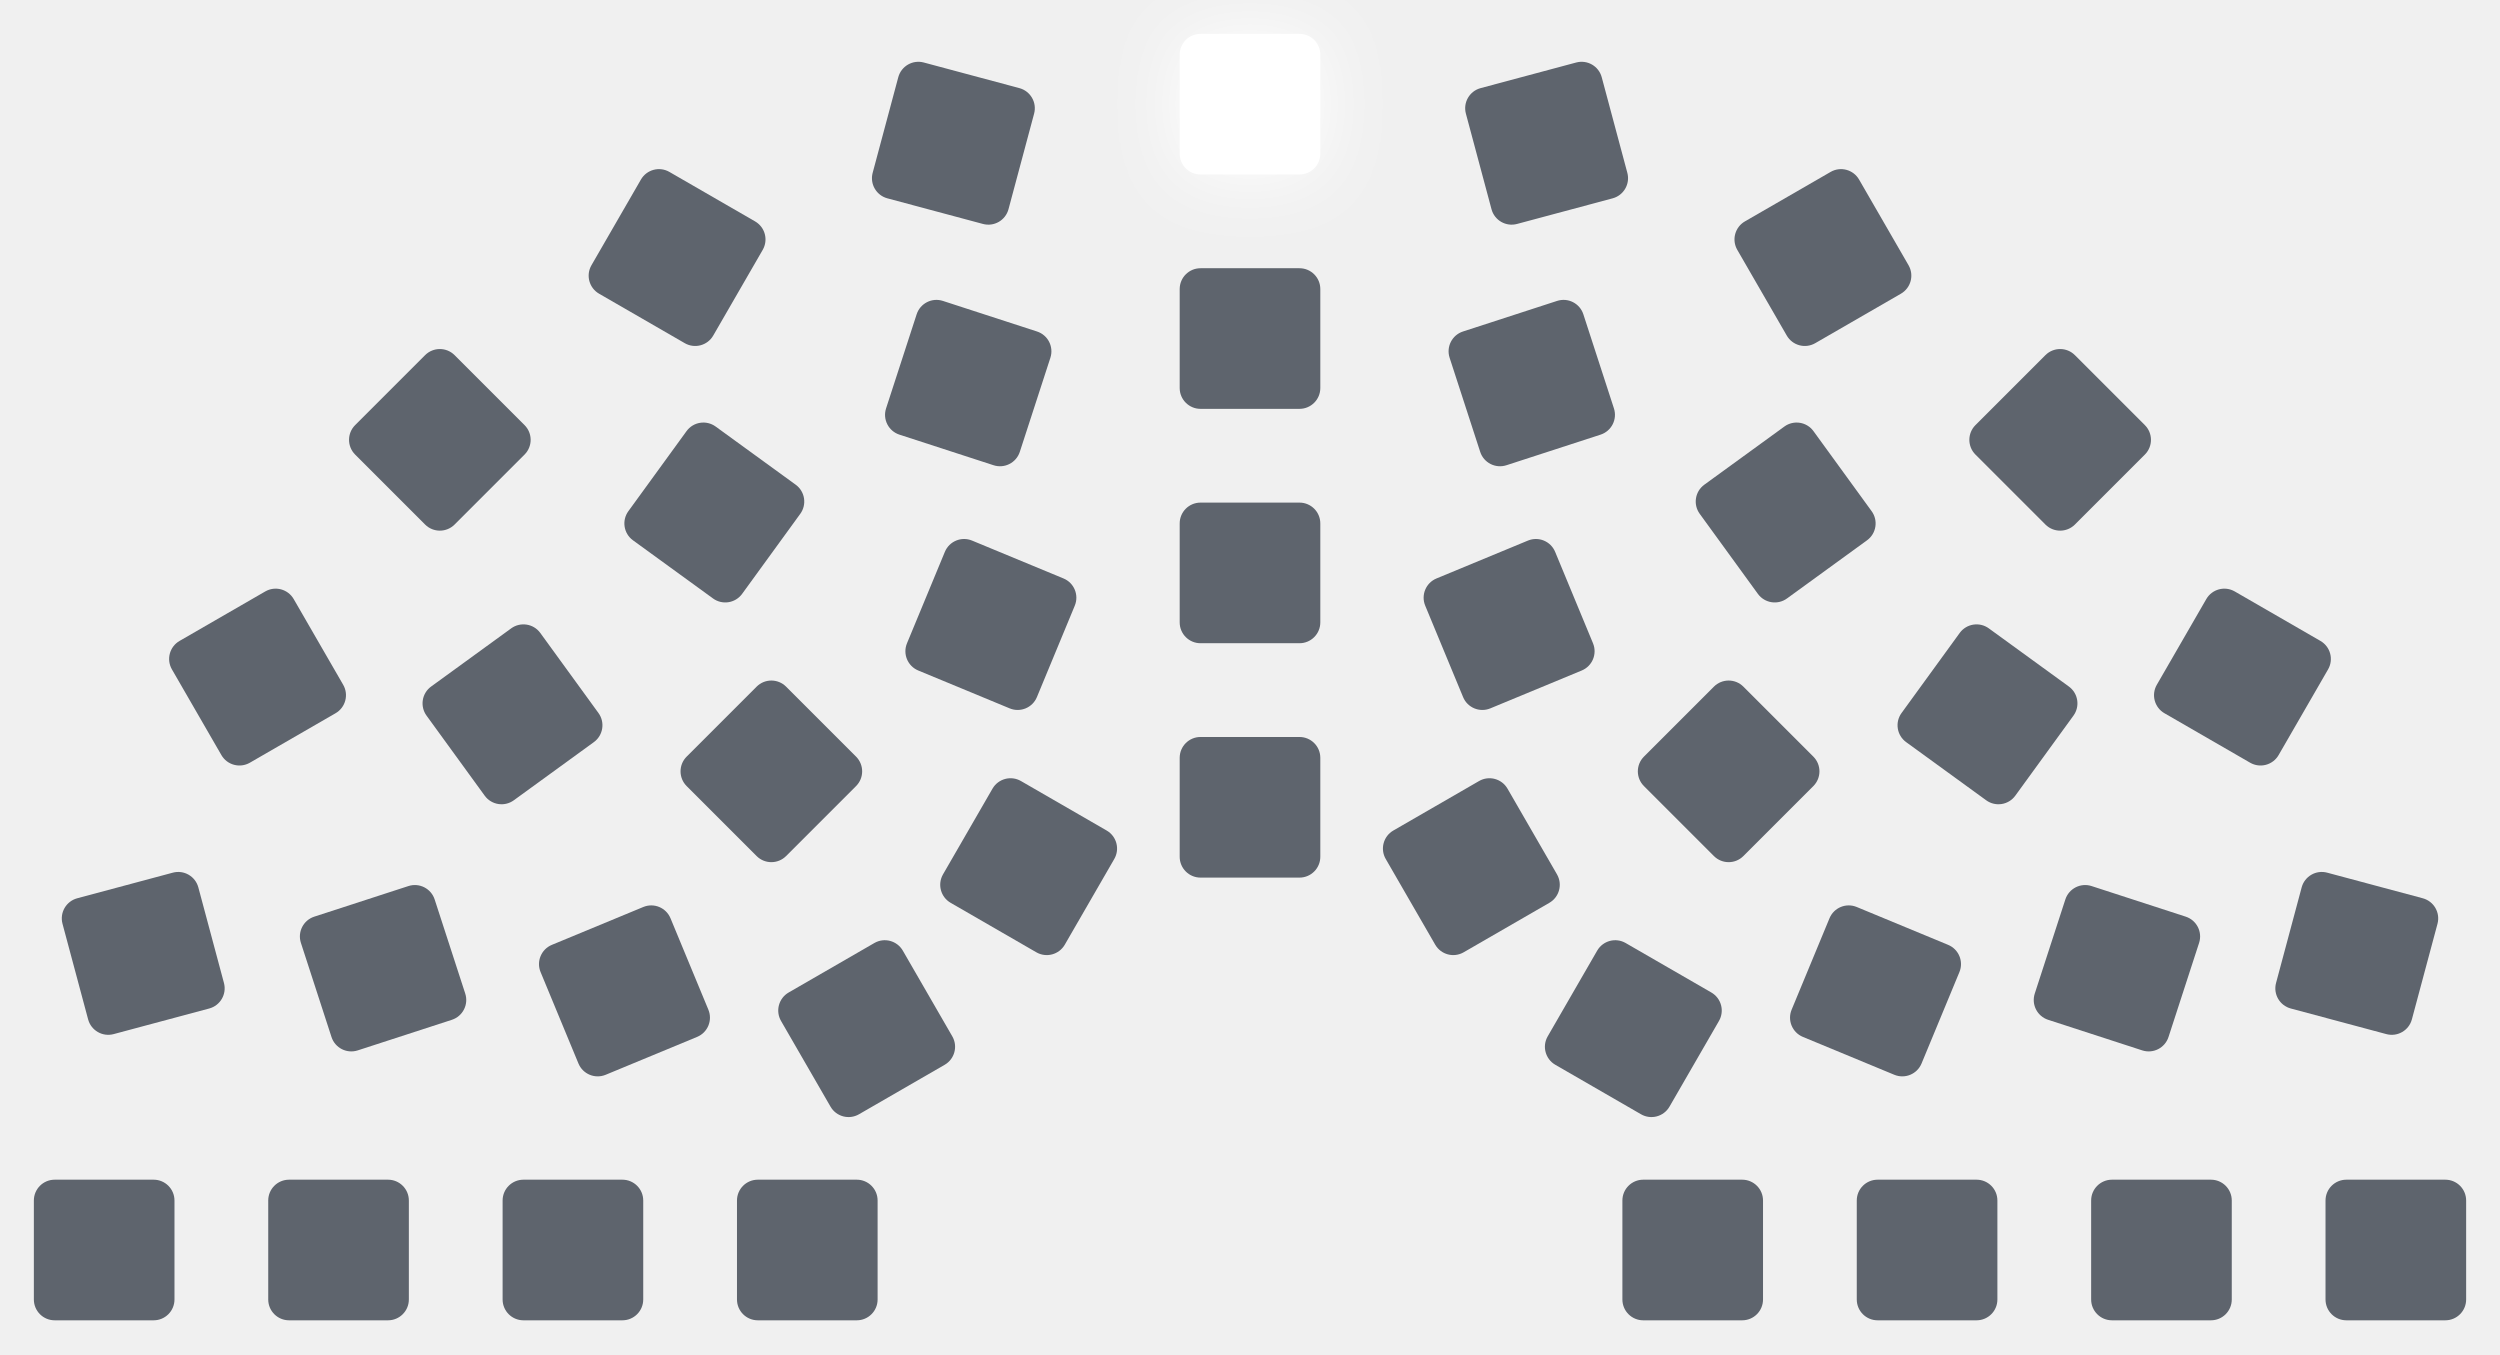
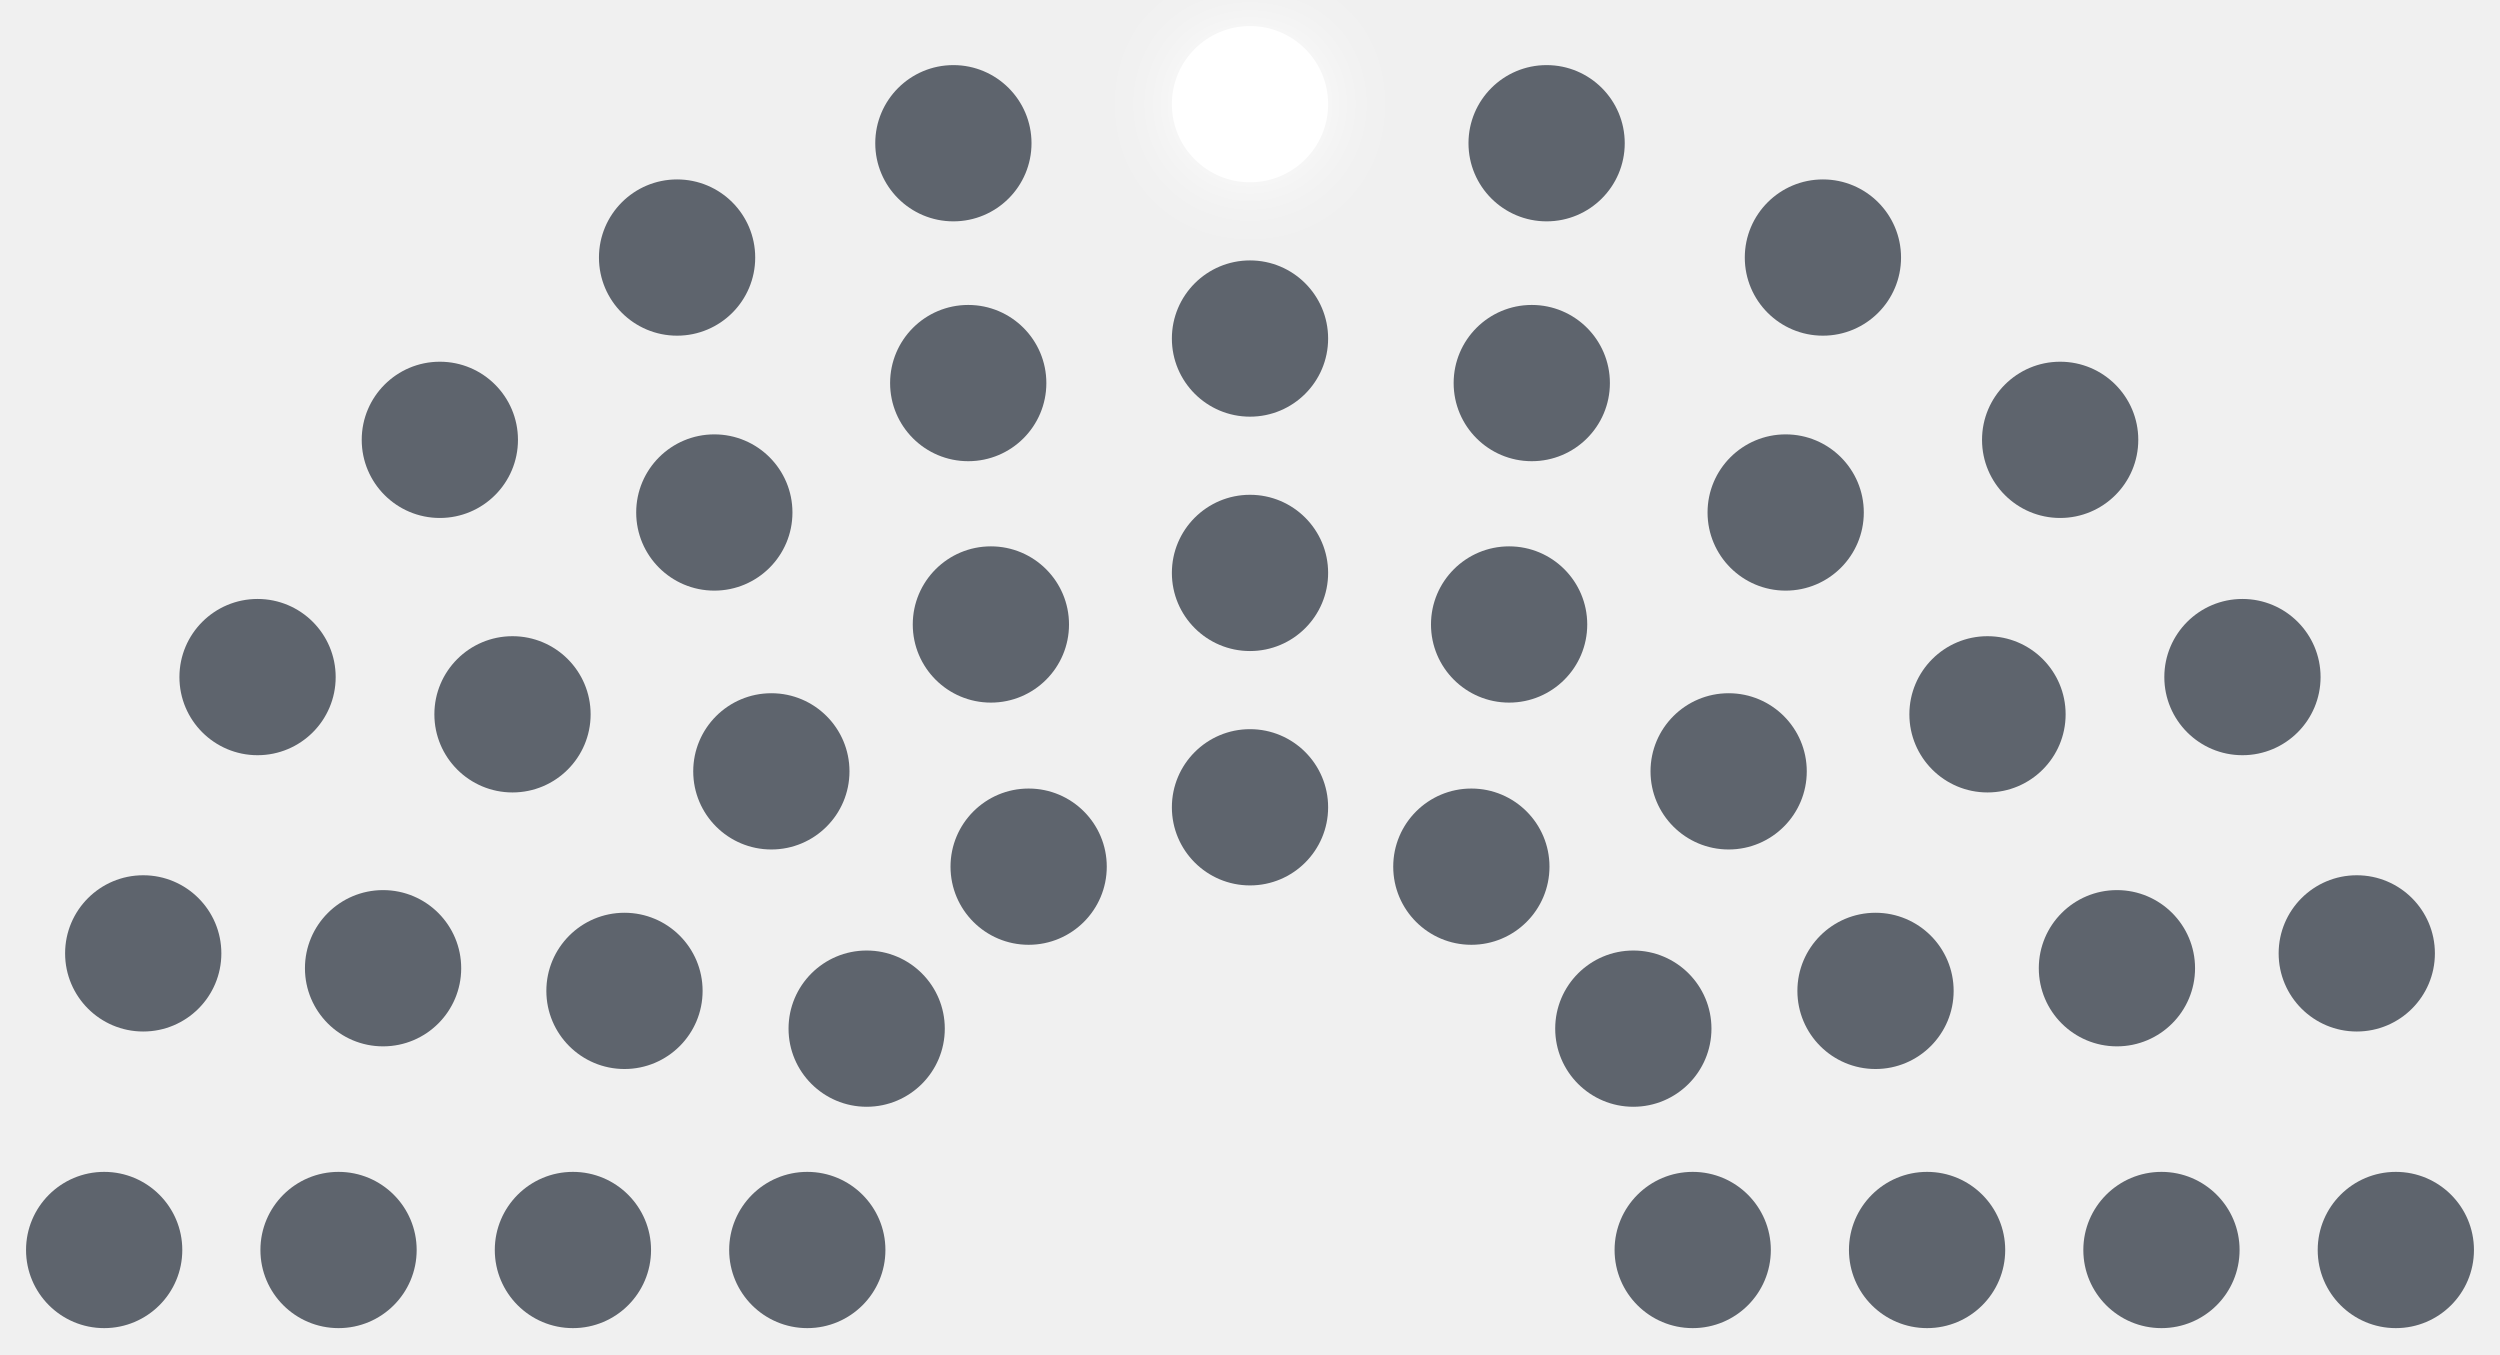
<svg xmlns="http://www.w3.org/2000/svg" viewBox="2 4 96 52">
  <defs>
    <filter id="g" x="-100%" y="-100%" width="300%" height="300%">
      <feGaussianBlur stdDeviation="1.4" result="b" />
      <feMerge>
        <feMergeNode in="b" />
        <feMergeNode in="SourceGraphic" />
      </feMerge>
    </filter>
  </defs>
-   <rect x="3.30" y="49.30" width="5.4" height="5.4" rx=".8" fill="#5E646D" transform="rotate(90.0 6.00 52.00)" />
-   <rect x="4.80" y="37.91" width="5.4" height="5.4" rx=".8" fill="#5E646D" transform="rotate(75.0 7.50 40.61)" />
-   <rect x="9.19" y="27.30" width="5.4" height="5.4" rx=".8" fill="#5E646D" transform="rotate(60.0 11.89 30.00)" />
-   <rect x="16.19" y="18.19" width="5.4" height="5.4" rx=".8" fill="#5E646D" transform="rotate(45.0 18.89 20.89)" />
-   <rect x="25.30" y="11.19" width="5.4" height="5.4" rx=".8" fill="#5E646D" transform="rotate(30.0 28.00 13.89)" />
-   <rect x="35.91" y="6.80" width="5.4" height="5.4" rx=".8" fill="#5E646D" transform="rotate(15.0 38.61 9.50)" />
-   <rect x="47.30" y="5.30" width="5.4" height="5.4" rx=".8" fill="#FFFFFF" transform="rotate(0.0 50.00 8.00)" filter="url(#g)" />
-   <rect x="58.69" y="6.80" width="5.4" height="5.4" rx=".8" fill="#5E646D" transform="rotate(-15.0 61.39 9.50)" />
-   <rect x="69.30" y="11.19" width="5.4" height="5.4" rx=".8" fill="#5E646D" transform="rotate(-30.0 72.00 13.89)" />
-   <rect x="78.41" y="18.19" width="5.4" height="5.4" rx=".8" fill="#5E646D" transform="rotate(-45.0 81.11 20.89)" />
-   <rect x="85.41" y="27.30" width="5.4" height="5.4" rx=".8" fill="#5E646D" transform="rotate(-60.0 88.11 30.00)" />
-   <rect x="89.80" y="37.91" width="5.4" height="5.4" rx=".8" fill="#5E646D" transform="rotate(-75.0 92.50 40.61)" />
-   <rect x="91.30" y="49.30" width="5.4" height="5.4" rx=".8" fill="#5E646D" transform="rotate(-90.0 94.00 52.00)" />
-   <rect x="12.30" y="49.30" width="5.4" height="5.4" rx=".8" fill="#5E646D" transform="rotate(90.0 15.00 52.00)" />
-   <rect x="14.01" y="38.48" width="5.4" height="5.4" rx=".8" fill="#5E646D" transform="rotate(72.0 16.71 41.18)" />
-   <rect x="18.98" y="28.73" width="5.4" height="5.4" rx=".8" fill="#5E646D" transform="rotate(54.0 21.68 31.43)" />
-   <rect x="26.73" y="20.98" width="5.4" height="5.4" rx=".8" fill="#5E646D" transform="rotate(36.0 29.43 23.68)" />
-   <rect x="36.48" y="16.01" width="5.4" height="5.4" rx=".8" fill="#5E646D" transform="rotate(18.0 39.18 18.71)" />
-   <rect x="47.30" y="14.30" width="5.4" height="5.4" rx=".8" fill="#5E646D" transform="rotate(0.0 50.00 17.00)" />
-   <rect x="58.12" y="16.01" width="5.4" height="5.4" rx=".8" fill="#5E646D" transform="rotate(-18.0 60.82 18.71)" />
-   <rect x="67.87" y="20.98" width="5.4" height="5.4" rx=".8" fill="#5E646D" transform="rotate(-36.0 70.57 23.68)" />
-   <rect x="75.62" y="28.73" width="5.4" height="5.4" rx=".8" fill="#5E646D" transform="rotate(-54.0 78.32 31.43)" />
-   <rect x="80.59" y="38.48" width="5.4" height="5.4" rx=".8" fill="#5E646D" transform="rotate(-72.0 83.29 41.18)" />
-   <rect x="82.30" y="49.30" width="5.4" height="5.4" rx=".8" fill="#5E646D" transform="rotate(-90.0 85.00 52.00)" />
-   <rect x="21.30" y="49.30" width="5.4" height="5.4" rx=".8" fill="#5E646D" transform="rotate(90.0 24.00 52.00)" />
-   <rect x="23.28" y="39.35" width="5.4" height="5.4" rx=".8" fill="#5E646D" transform="rotate(67.5 25.98 42.05)" />
-   <rect x="28.92" y="30.92" width="5.4" height="5.4" rx=".8" fill="#5E646D" transform="rotate(45.0 31.62 33.62)" />
-   <rect x="37.35" y="25.28" width="5.4" height="5.4" rx=".8" fill="#5E646D" transform="rotate(22.5 40.05 27.98)" />
-   <rect x="47.30" y="23.30" width="5.4" height="5.4" rx=".8" fill="#5E646D" transform="rotate(0.0 50.00 26.00)" />
-   <rect x="57.25" y="25.28" width="5.4" height="5.4" rx=".8" fill="#5E646D" transform="rotate(-22.5 59.95 27.98)" />
-   <rect x="65.68" y="30.92" width="5.4" height="5.4" rx=".8" fill="#5E646D" transform="rotate(-45.0 68.38 33.62)" />
-   <rect x="71.32" y="39.35" width="5.4" height="5.4" rx=".8" fill="#5E646D" transform="rotate(-67.5 74.02 42.05)" />
-   <rect x="73.30" y="49.30" width="5.4" height="5.4" rx=".8" fill="#5E646D" transform="rotate(-90.0 76.00 52.00)" />
-   <rect x="30.30" y="49.30" width="5.4" height="5.4" rx=".8" fill="#5E646D" transform="rotate(90.0 33.00 52.00)" />
-   <rect x="32.58" y="40.80" width="5.4" height="5.4" rx=".8" fill="#5E646D" transform="rotate(60.0 35.28 43.50)" />
-   <rect x="38.80" y="34.58" width="5.4" height="5.4" rx=".8" fill="#5E646D" transform="rotate(30.0 41.50 37.28)" />
-   <rect x="47.30" y="32.30" width="5.4" height="5.4" rx=".8" fill="#5E646D" transform="rotate(0.0 50.00 35.00)" />
-   <rect x="55.80" y="34.58" width="5.4" height="5.4" rx=".8" fill="#5E646D" transform="rotate(-30.0 58.50 37.28)" />
-   <rect x="62.02" y="40.80" width="5.4" height="5.4" rx=".8" fill="#5E646D" transform="rotate(-60.0 64.72 43.50)" />
-   <rect x="64.30" y="49.30" width="5.4" height="5.4" rx=".8" fill="#5E646D" transform="rotate(-90.0 67.00 52.00)" />
+   <circle cx="6.00" cy="52.00" r="3" fill="#5E646D" />
+   <circle cx="7.50" cy="40.61" r="3" fill="#5E646D" />
+   <circle cx="11.89" cy="30.00" r="3" fill="#5E646D" />
+   <circle cx="18.89" cy="20.89" r="3" fill="#5E646D" />
+   <circle cx="28.00" cy="13.89" r="3" fill="#5E646D" />
+   <circle cx="38.61" cy="9.50" r="3" fill="#5E646D" />
+   <circle cx="50.00" cy="8.00" r="3" fill="#FFFFFF" filter="url(#g)" />
+   <circle cx="61.39" cy="9.50" r="3" fill="#5E646D" />
+   <circle cx="72.00" cy="13.89" r="3" fill="#5E646D" />
+   <circle cx="81.11" cy="20.89" r="3" fill="#5E646D" />
+   <circle cx="88.11" cy="30.00" r="3" fill="#5E646D" />
+   <circle cx="92.50" cy="40.61" r="3" fill="#5E646D" />
+   <circle cx="94.00" cy="52.00" r="3" fill="#5E646D" />
+   <circle cx="15.00" cy="52.00" r="3" fill="#5E646D" />
+   <circle cx="16.71" cy="41.18" r="3" fill="#5E646D" />
+   <circle cx="21.68" cy="31.43" r="3" fill="#5E646D" />
+   <circle cx="29.43" cy="23.68" r="3" fill="#5E646D" />
+   <circle cx="39.18" cy="18.71" r="3" fill="#5E646D" />
+   <circle cx="50.00" cy="17.00" r="3" fill="#5E646D" />
+   <circle cx="60.82" cy="18.71" r="3" fill="#5E646D" />
+   <circle cx="70.57" cy="23.68" r="3" fill="#5E646D" />
+   <circle cx="78.32" cy="31.43" r="3" fill="#5E646D" />
+   <circle cx="83.29" cy="41.18" r="3" fill="#5E646D" />
+   <circle cx="85.00" cy="52.00" r="3" fill="#5E646D" />
+   <circle cx="24.00" cy="52.00" r="3" fill="#5E646D" />
+   <circle cx="25.98" cy="42.05" r="3" fill="#5E646D" />
+   <circle cx="31.62" cy="33.62" r="3" fill="#5E646D" />
+   <circle cx="40.05" cy="27.98" r="3" fill="#5E646D" />
+   <circle cx="50.00" cy="26.00" r="3" fill="#5E646D" />
+   <circle cx="59.95" cy="27.98" r="3" fill="#5E646D" />
+   <circle cx="68.38" cy="33.62" r="3" fill="#5E646D" />
+   <circle cx="74.02" cy="42.05" r="3" fill="#5E646D" />
+   <circle cx="76.00" cy="52.00" r="3" fill="#5E646D" />
+   <circle cx="33.00" cy="52.00" r="3" fill="#5E646D" />
+   <circle cx="35.28" cy="43.50" r="3" fill="#5E646D" />
+   <circle cx="41.50" cy="37.28" r="3" fill="#5E646D" />
+   <circle cx="50.00" cy="35.00" r="3" fill="#5E646D" />
+   <circle cx="58.50" cy="37.28" r="3" fill="#5E646D" />
+   <circle cx="64.72" cy="43.50" r="3" fill="#5E646D" />
+   <circle cx="67.00" cy="52.00" r="3" fill="#5E646D" />
</svg>
